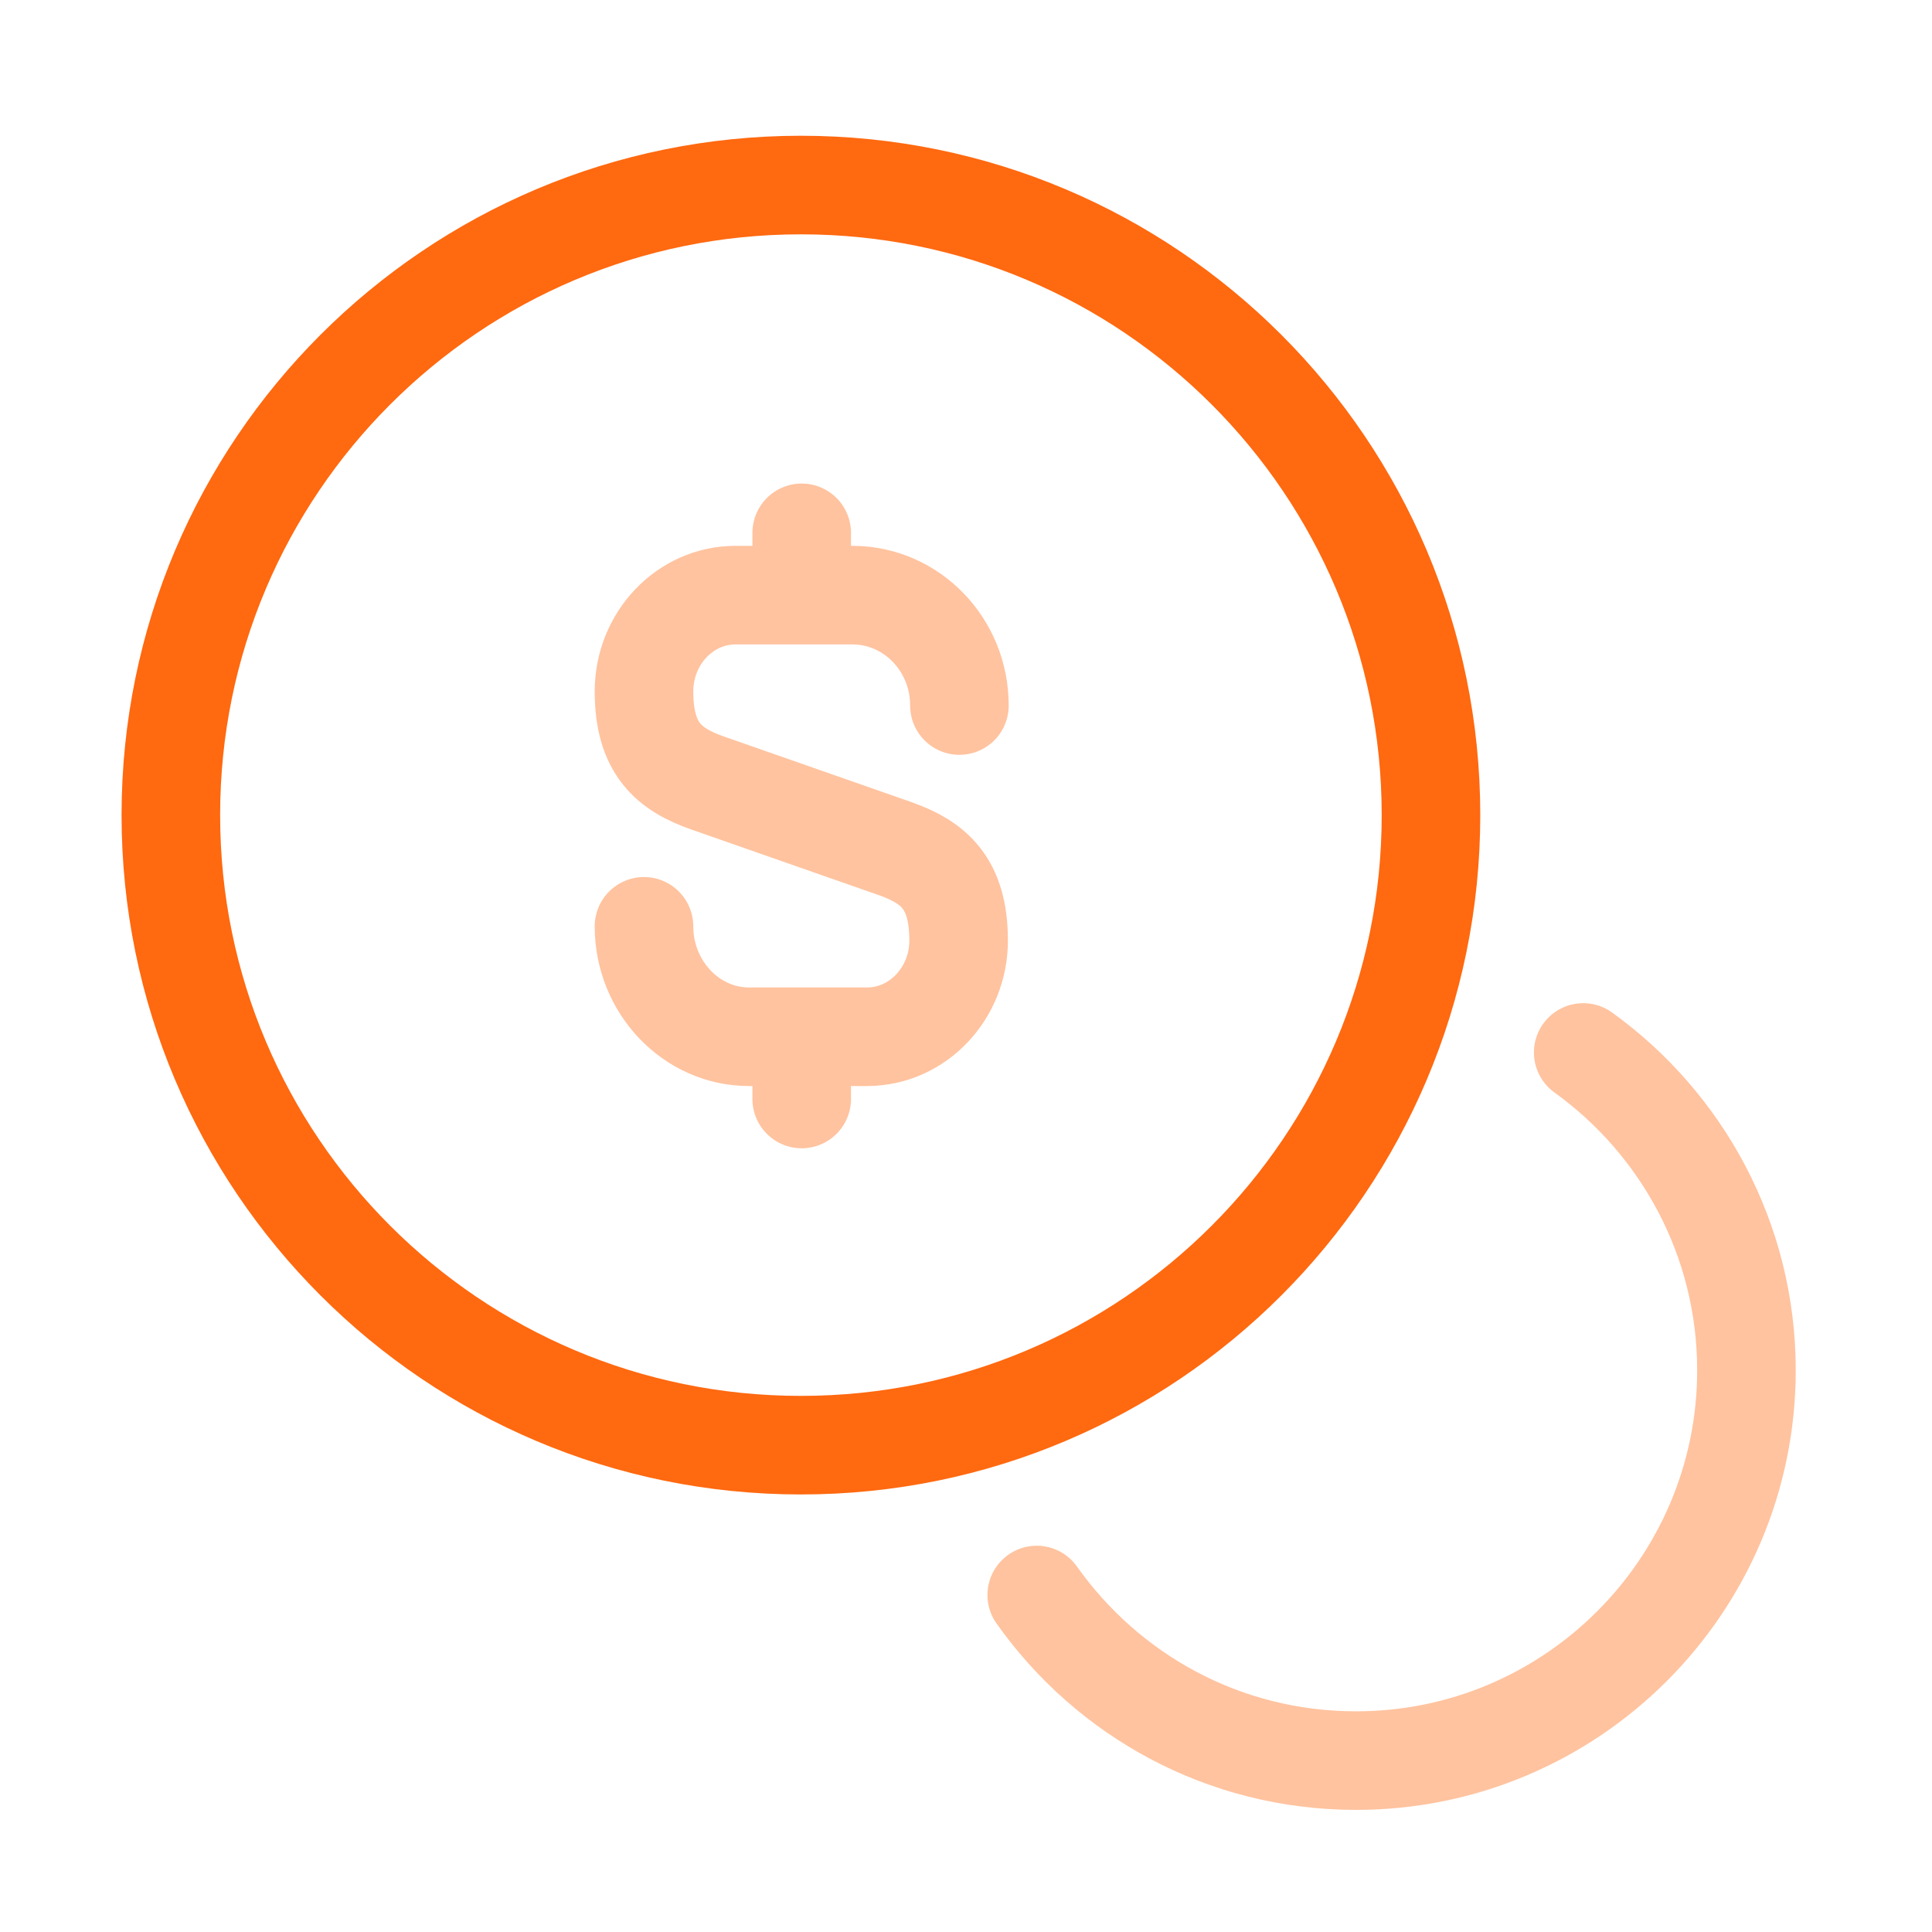
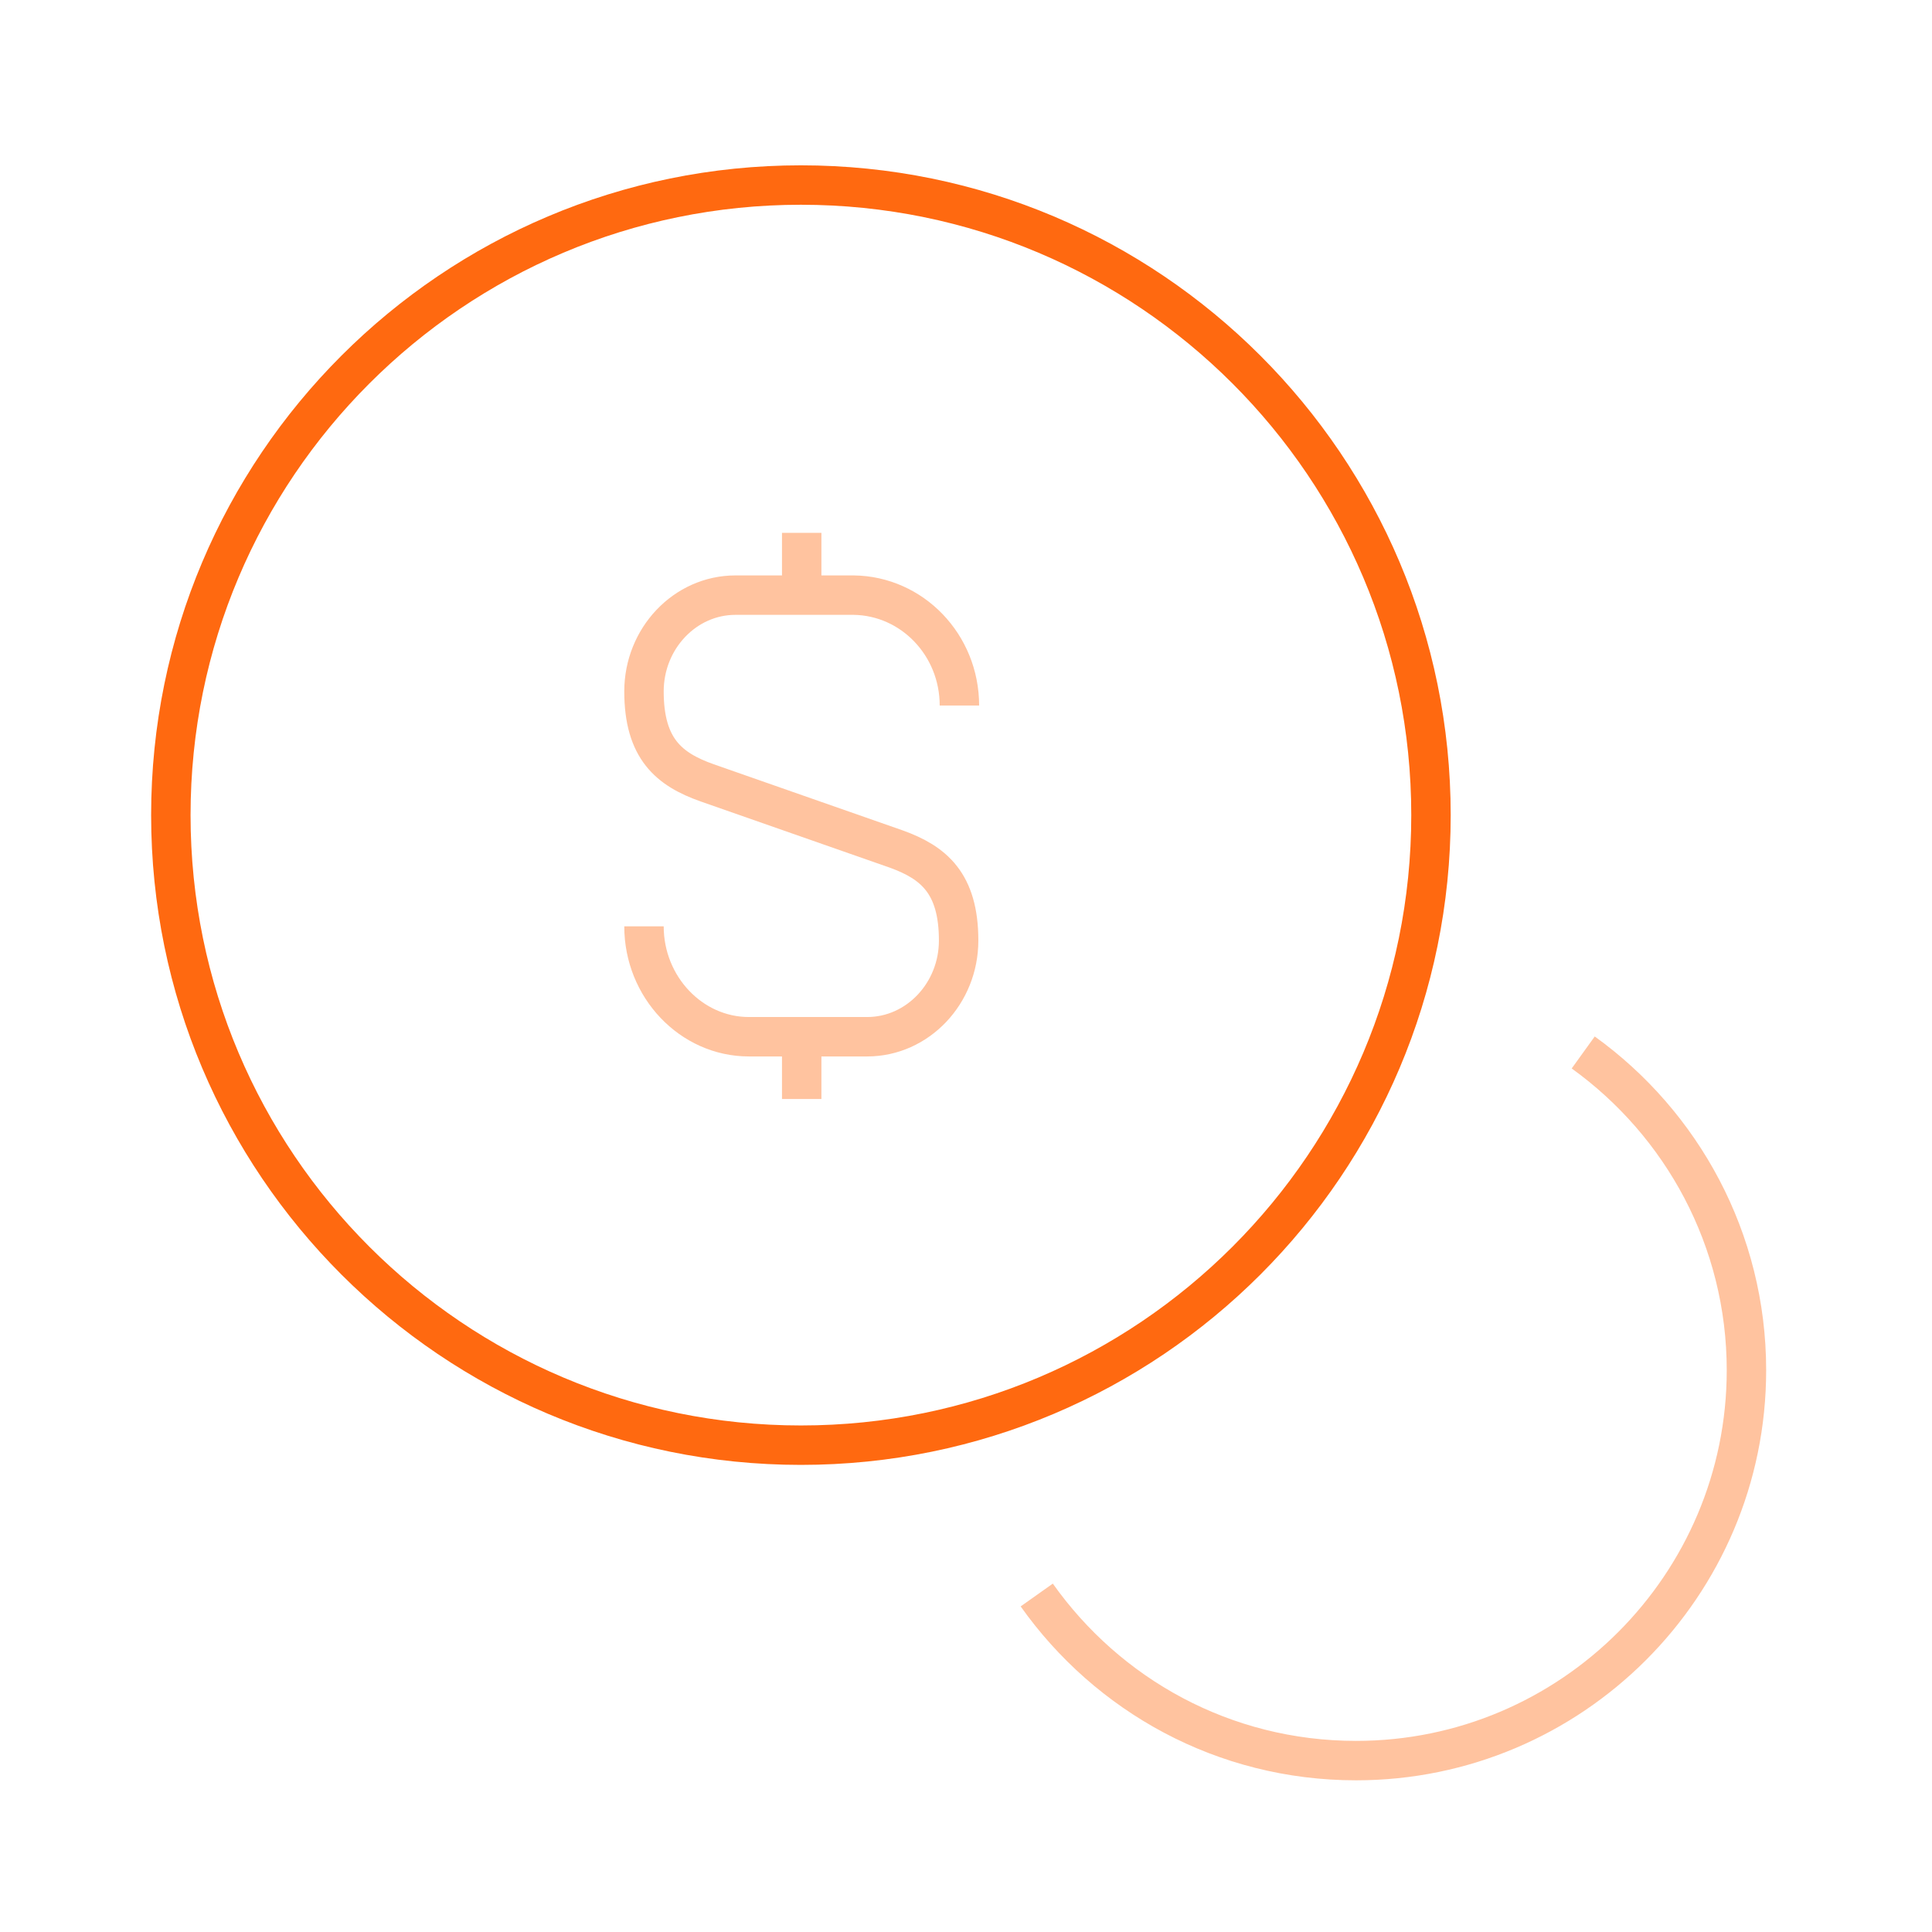
<svg xmlns="http://www.w3.org/2000/svg" width="49" height="49" viewBox="0 0 49 49" fill="none">
  <g opacity="0.4">
-     <path d="M16.333 23.494C16.333 25.034 17.533 26.294 18.993 26.294H21.993C23.273 26.294 24.313 25.194 24.313 23.854C24.313 22.394 23.673 21.874 22.733 21.534L17.933 19.854C16.973 19.514 16.333 18.994 16.333 17.534C16.333 16.194 17.373 15.094 18.653 15.094H21.653C23.133 15.114 24.333 16.354 24.333 17.894" stroke="#FF6910" stroke-width="2.5" stroke-linecap="round" stroke-linejoin="round" />
-     <path d="M20.333 26.393V27.873" stroke="#FF6910" stroke-width="2.5" stroke-linecap="round" stroke-linejoin="round" />
-     <path d="M20.333 13.514V15.074" stroke="#FF6910" stroke-width="2.5" stroke-linecap="round" stroke-linejoin="round" />
+     <path d="M16.333 23.494C16.333 25.034 17.533 26.294 18.993 26.294H21.993C23.273 26.294 24.313 25.194 24.313 23.854C24.313 22.394 23.673 21.874 22.733 21.534L17.933 19.854C16.973 19.514 16.333 18.994 16.333 17.534C16.333 16.194 17.373 15.094 18.653 15.094H21.653C23.133 15.114 24.333 16.354 24.333 17.894" stroke="#FF6910" strokeWidth="2.5" strokeLinecap="round" strokeLinejoin="round" />
+     <path d="M20.333 26.393V27.873" stroke="#FF6910" strokeWidth="2.5" strokeLinecap="round" strokeLinejoin="round" />
+     <path d="M20.333 13.514V15.074" stroke="#FF6910" strokeWidth="2.5" strokeLinecap="round" strokeLinejoin="round" />
  </g>
-   <path d="M20.313 36.653C29.139 36.653 36.293 29.499 36.293 20.673C36.293 11.848 29.139 4.693 20.313 4.693C11.488 4.693 4.333 11.848 4.333 20.673C4.333 29.499 11.488 36.653 20.313 36.653Z" stroke="#FF6910" stroke-width="2.5" stroke-linecap="round" stroke-linejoin="round" />
-   <path opacity="0.4" d="M26.294 40.453C28.094 42.993 31.034 44.653 34.394 44.653C39.854 44.653 44.294 40.213 44.294 34.753C44.294 31.433 42.654 28.493 40.154 26.693" stroke="#FF6910" stroke-width="2.5" stroke-linecap="round" stroke-linejoin="round" />
+   <path d="M20.313 36.653C29.139 36.653 36.293 29.499 36.293 20.673C36.293 11.848 29.139 4.693 20.313 4.693C11.488 4.693 4.333 11.848 4.333 20.673C4.333 29.499 11.488 36.653 20.313 36.653Z" stroke="#FF6910" strokeWidth="2.5" strokeLinecap="round" strokeLinejoin="round" />
+   <path opacity="0.4" d="M26.294 40.453C28.094 42.993 31.034 44.653 34.394 44.653C39.854 44.653 44.294 40.213 44.294 34.753C44.294 31.433 42.654 28.493 40.154 26.693" stroke="#FF6910" strokeWidth="2.5" strokeLinecap="round" strokeLinejoin="round" />
</svg>
